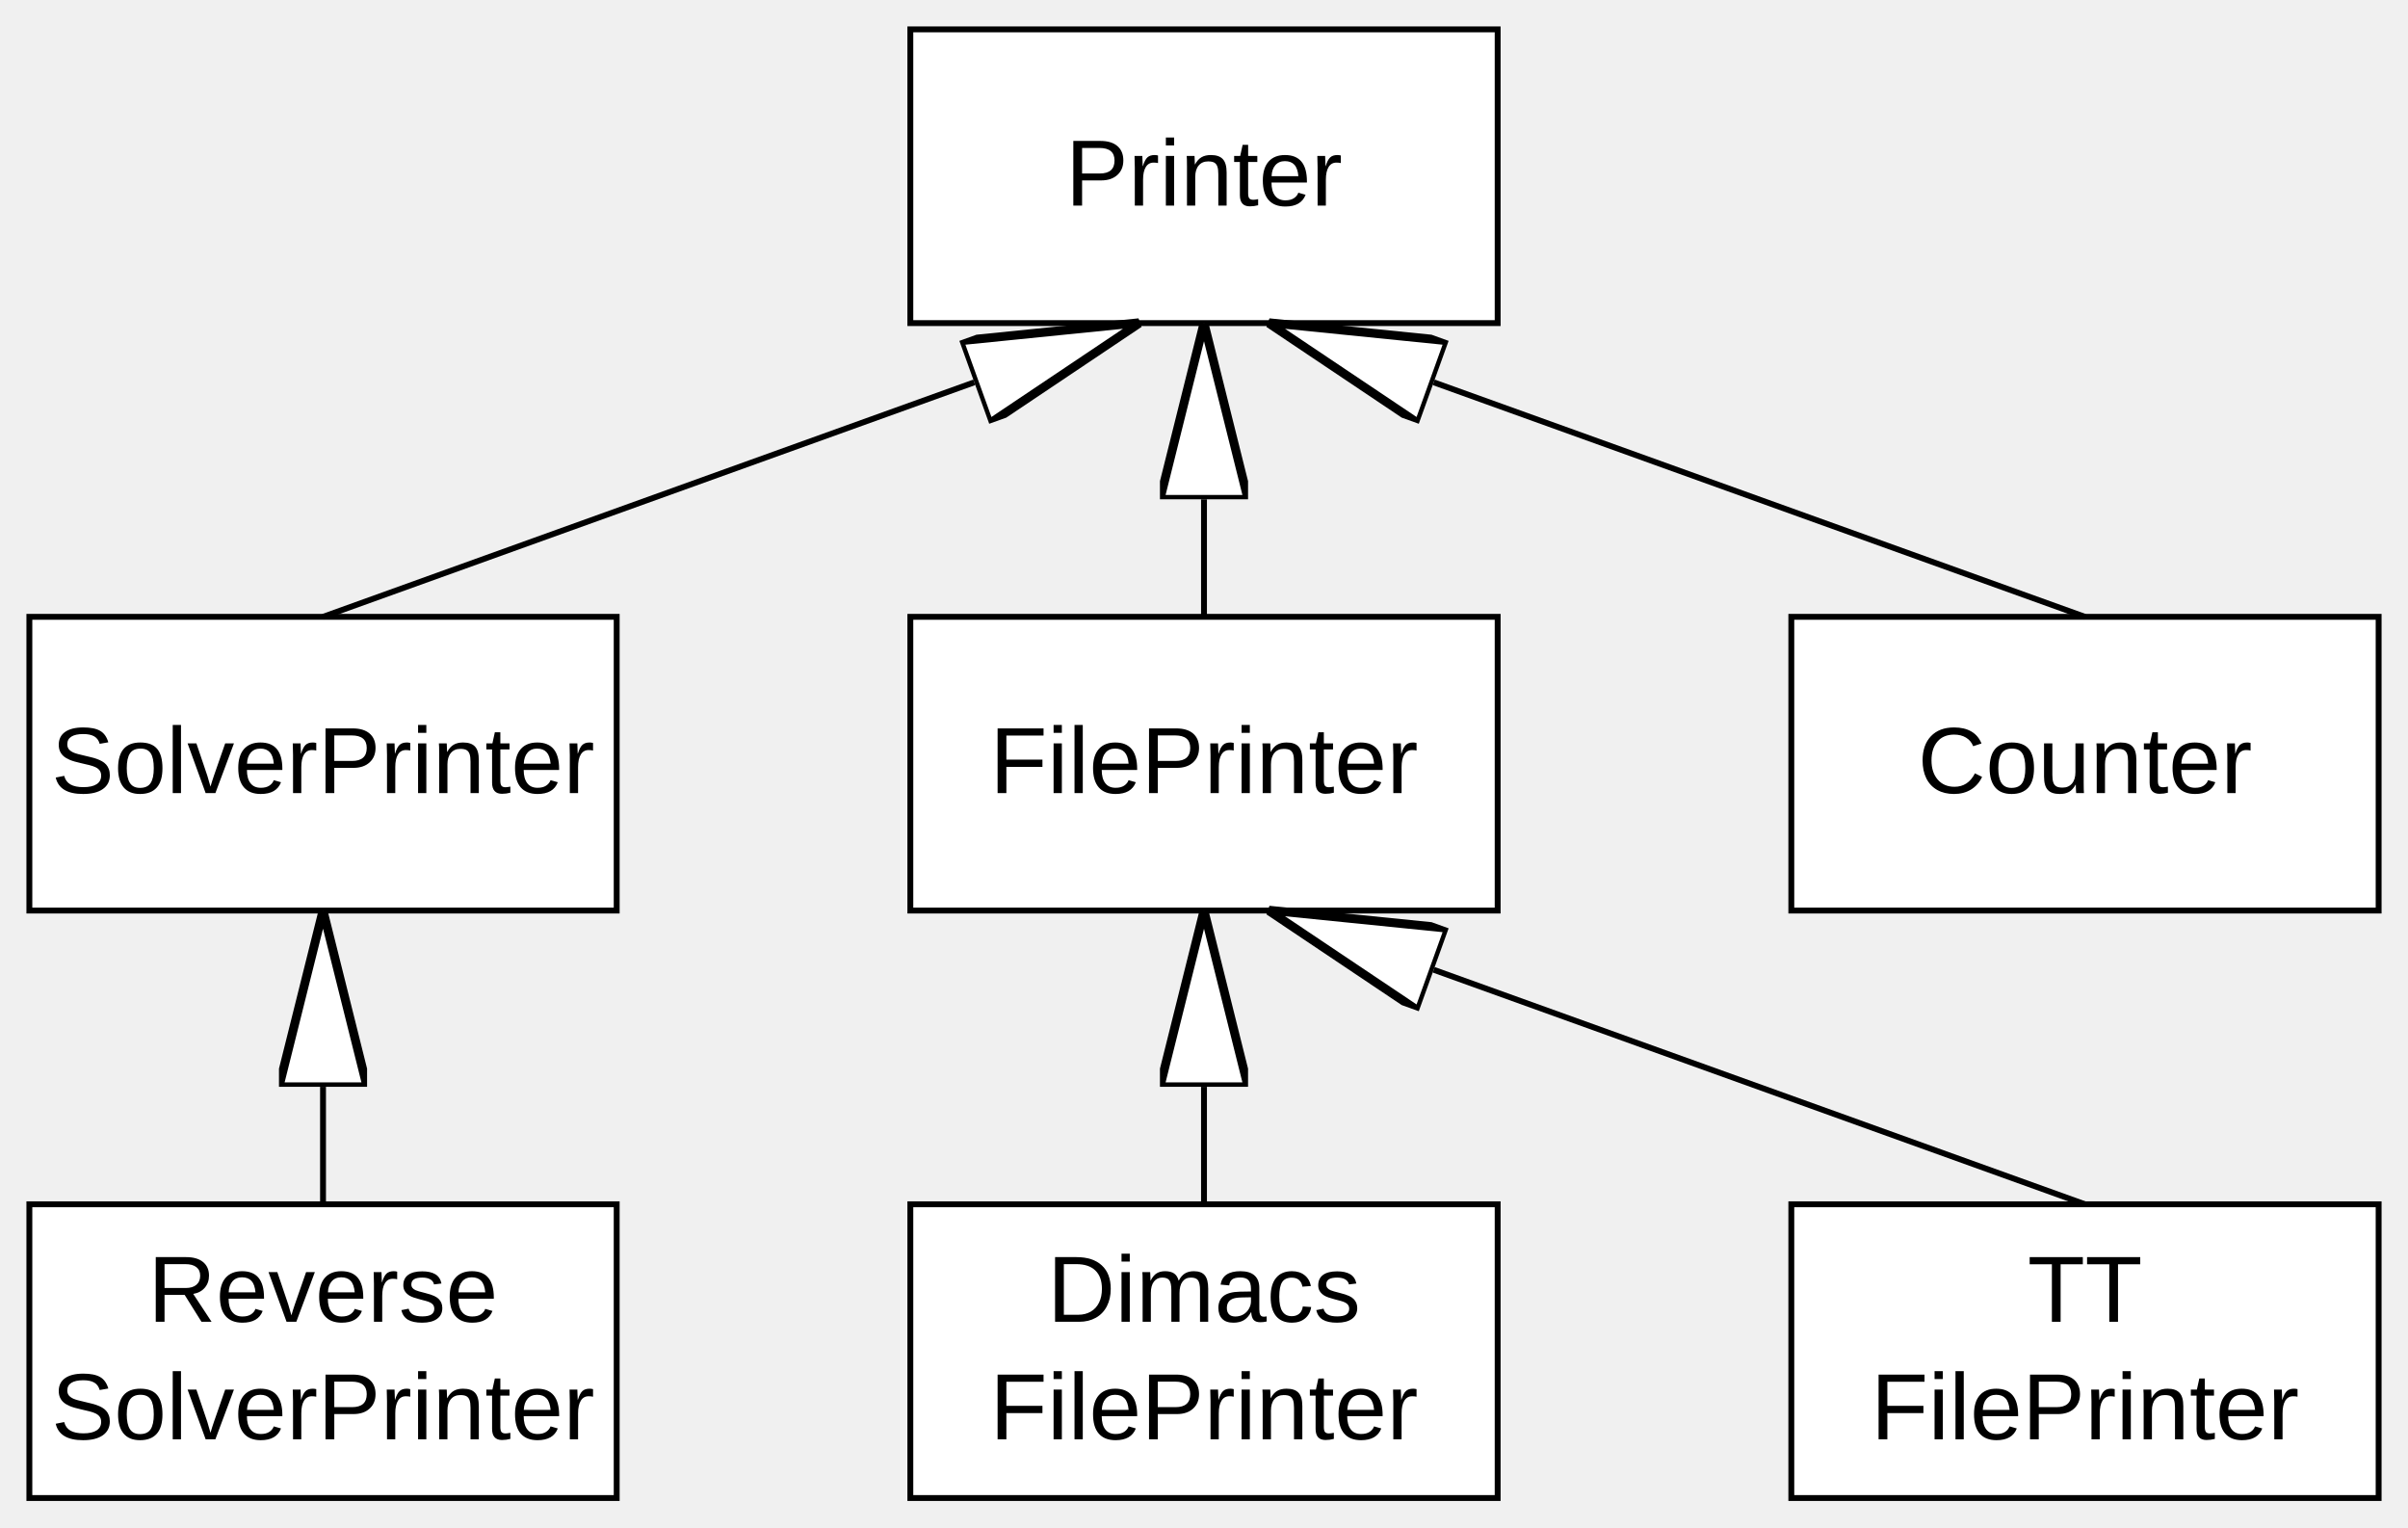
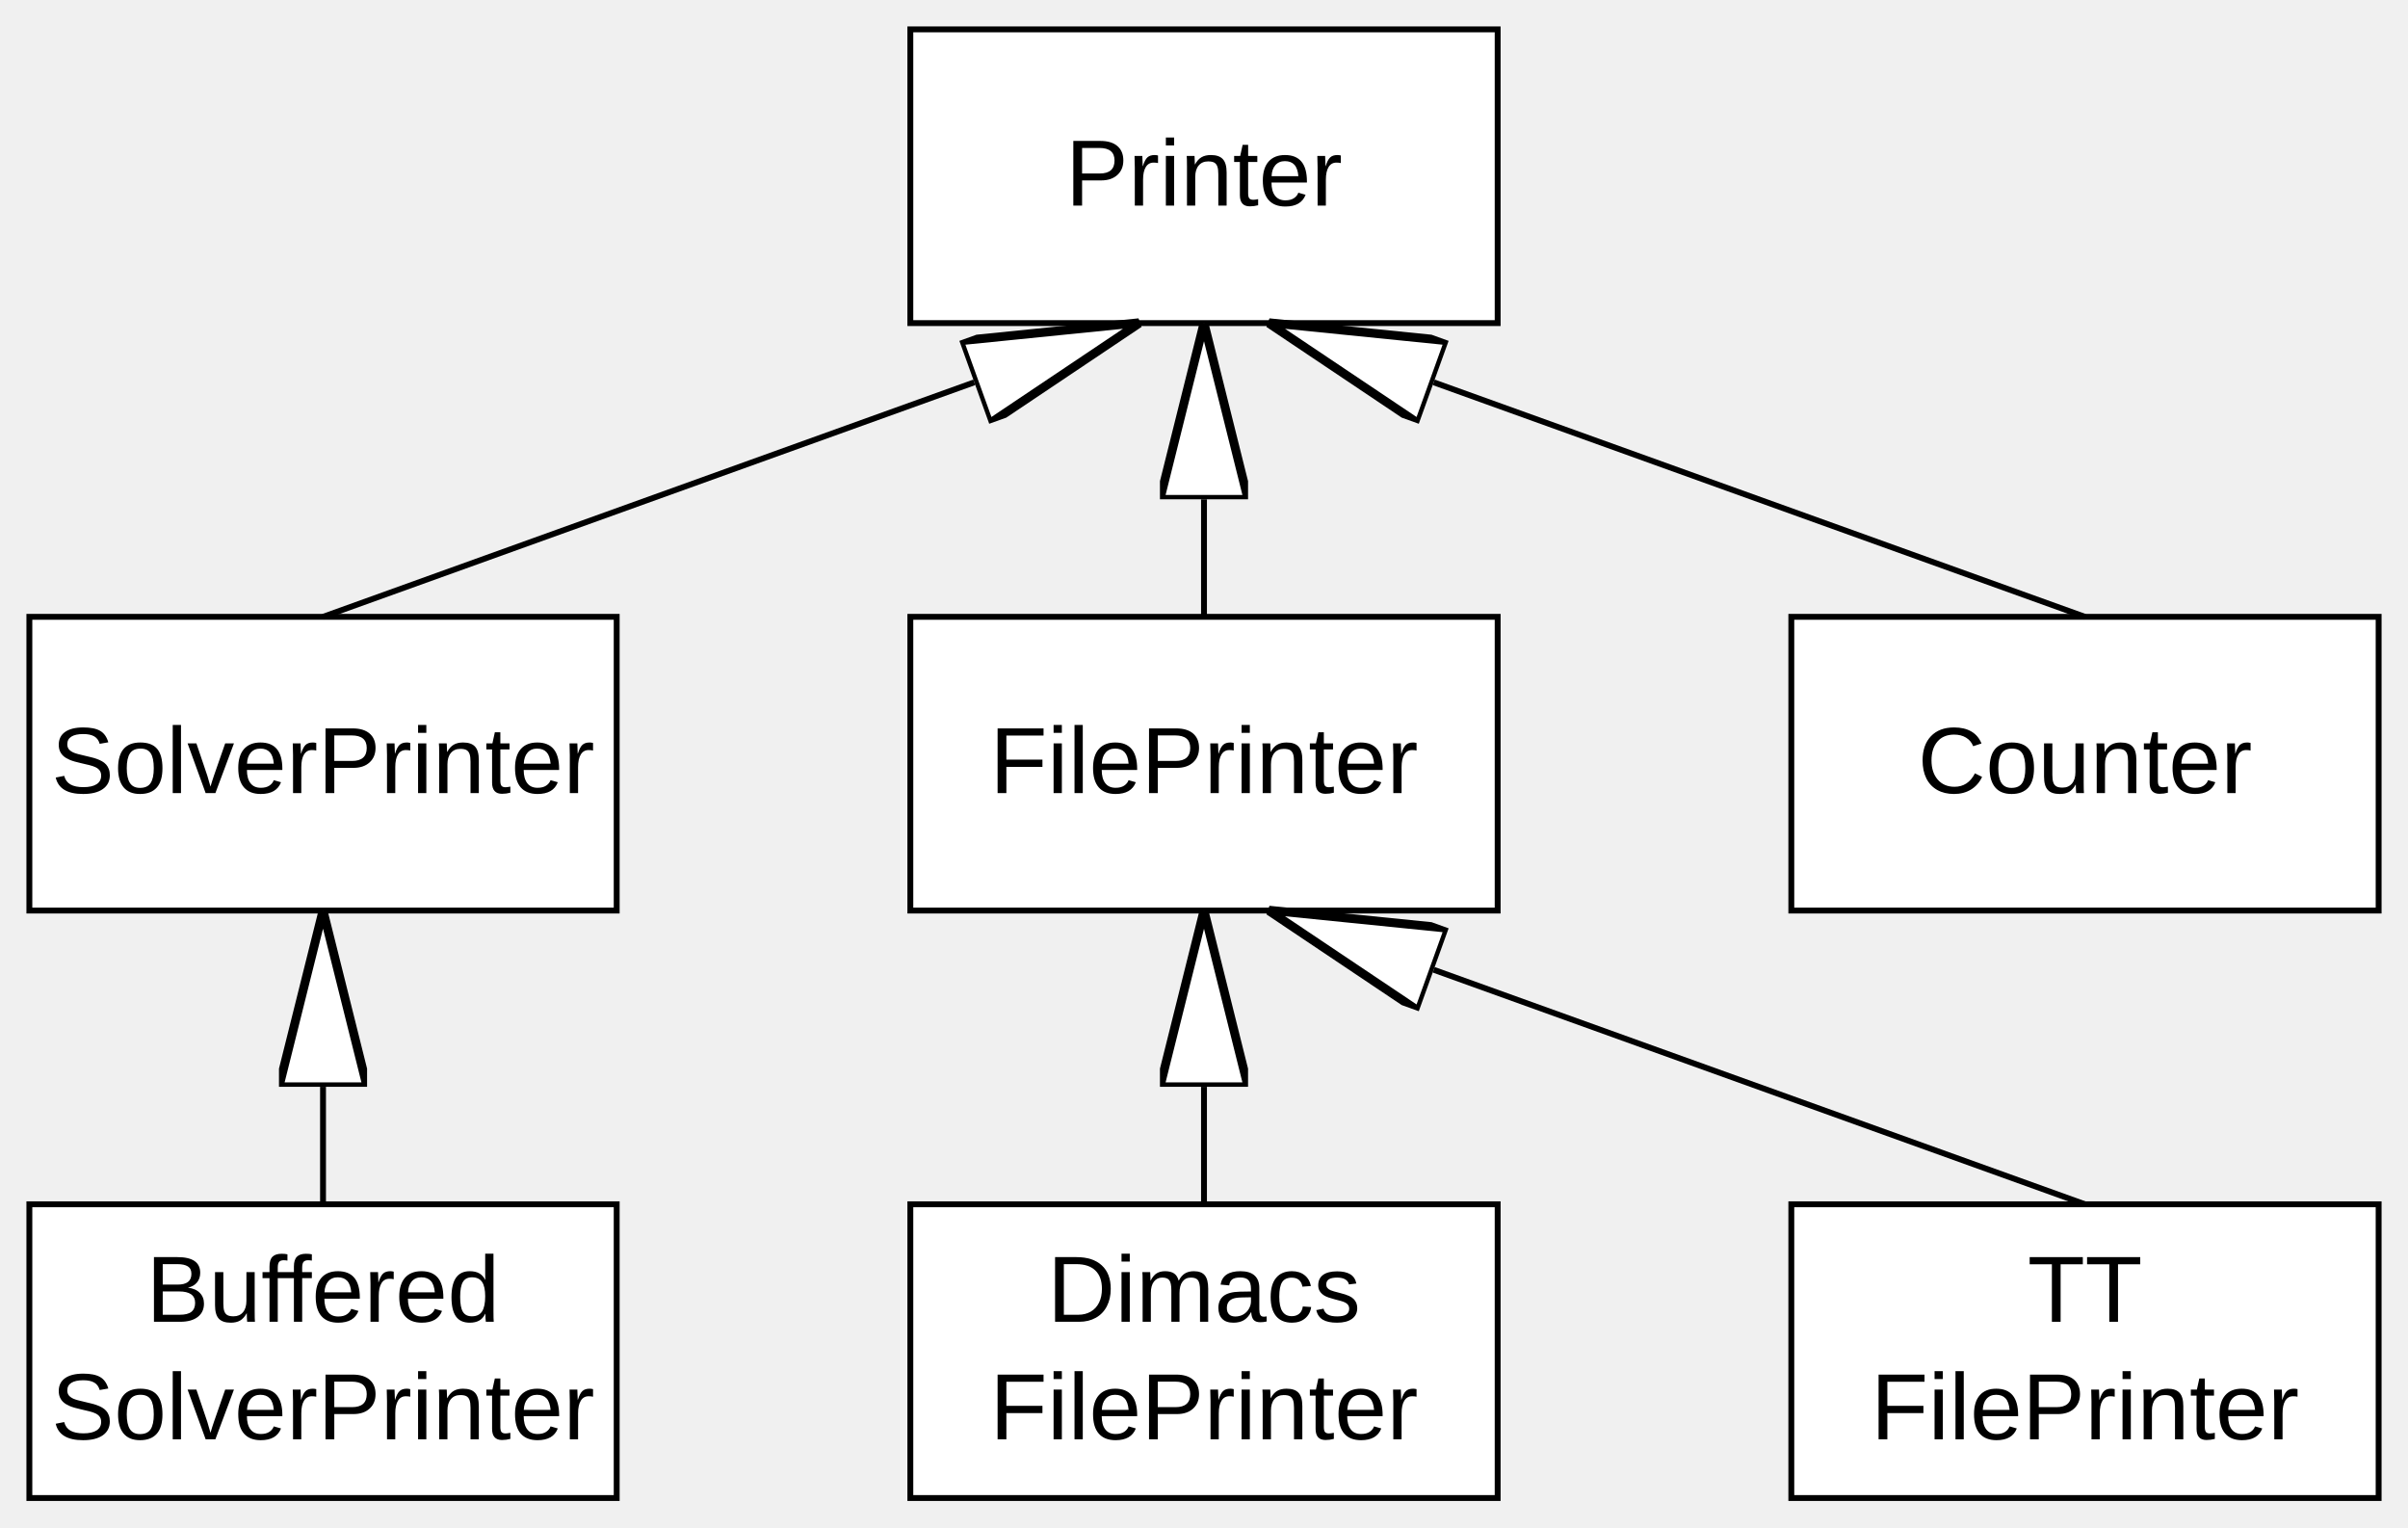
<svg xmlns="http://www.w3.org/2000/svg" version="1.1" baseProfile="full" width="820" height="520" viewBox="-10 -10 820 520">
  <defs>
    <marker id="pf1" viewBox="0 0 20 10" refX="10" refY="5" markerUnits="strokeWidth" markerWidth="30" markerHeight="30" orient="auto">
      <path d="M 0,0 L 20,5 L 0,10 z" fill="white" stroke="black" />
    </marker>
  </defs>
  <rect x="300" y="0" width="200" height="100" style="fill:white;stroke-width:2;stroke:black" />
  <text x="400" y="60" text-anchor="middle" style="font-family: Arial; font-size: 32px;">Printer</text>
  <rect x="0" y="200" width="200" height="100" style="fill:white;stroke-width:2;stroke:black" />
  <text x="100" y="260" text-anchor="middle" style="font-family: Arial; font-size: 32px;">SolverPrinter</text>
  <line x1="100" y1="200" x2="350" y2="110" style="stroke:black;stroke-width:2" marker-end="url(#pf1)" />
  <rect x="0" y="400" width="200" height="100" style="fill:white;stroke-width:2;stroke:black" />
-   <text x="100" y="440" text-anchor="middle" style="font-family: Arial; font-size: 32px;">Reverse</text>
+   <text x="100" y="440" text-anchor="middle" style="font-family: Arial; font-size: 32px;">Buffered</text>
  <text x="100" y="480" text-anchor="middle" style="font-family: Arial; font-size: 32px;">SolverPrinter</text>
  <line x1="100" y1="400" x2="100" y2="330" style="stroke:black;stroke-width:2" marker-end="url(#pf1)" />
  <rect x="300" y="200" width="200" height="100" style="fill:white;stroke-width:2;stroke:black" />
  <text x="400" y="260" text-anchor="middle" style="font-family: Arial; font-size: 32px;">FilePrinter</text>
  <line x1="400" y1="200" x2="400" y2="130" style="stroke:black;stroke-width:2" marker-end="url(#pf1)" />
  <rect x="300" y="400" width="200" height="100" style="fill:white;stroke-width:2;stroke:black" />
  <text x="400" y="440" text-anchor="middle" style="font-family: Arial; font-size: 32px;">Dimacs</text>
  <text x="400" y="480" text-anchor="middle" style="font-family: Arial; font-size: 32px;">FilePrinter</text>
  <line x1="400" y1="400" x2="400" y2="330" style="stroke:black;stroke-width:2" marker-end="url(#pf1)" />
  <rect x="600" y="400" width="200" height="100" style="fill:white;stroke-width:2;stroke:black" />
  <text x="700" y="440" text-anchor="middle" style="font-family: Arial; font-size: 32px;">TT</text>
  <text x="700" y="480" text-anchor="middle" style="font-family: Arial; font-size: 32px;">FilePrinter</text>
  <line x1="700" y1="400" x2="450" y2="310" style="stroke:black;stroke-width:2" marker-end="url(#pf1)" />
  <rect x="600" y="200" width="200" height="100" style="fill:white;stroke-width:2;stroke:black" />
  <text x="700" y="260" text-anchor="middle" style="font-family: Arial; font-size: 32px;">Counter</text>
  <line x1="700" y1="200" x2="450" y2="110" style="stroke:black;stroke-width:2" marker-end="url(#pf1)" />
</svg>
